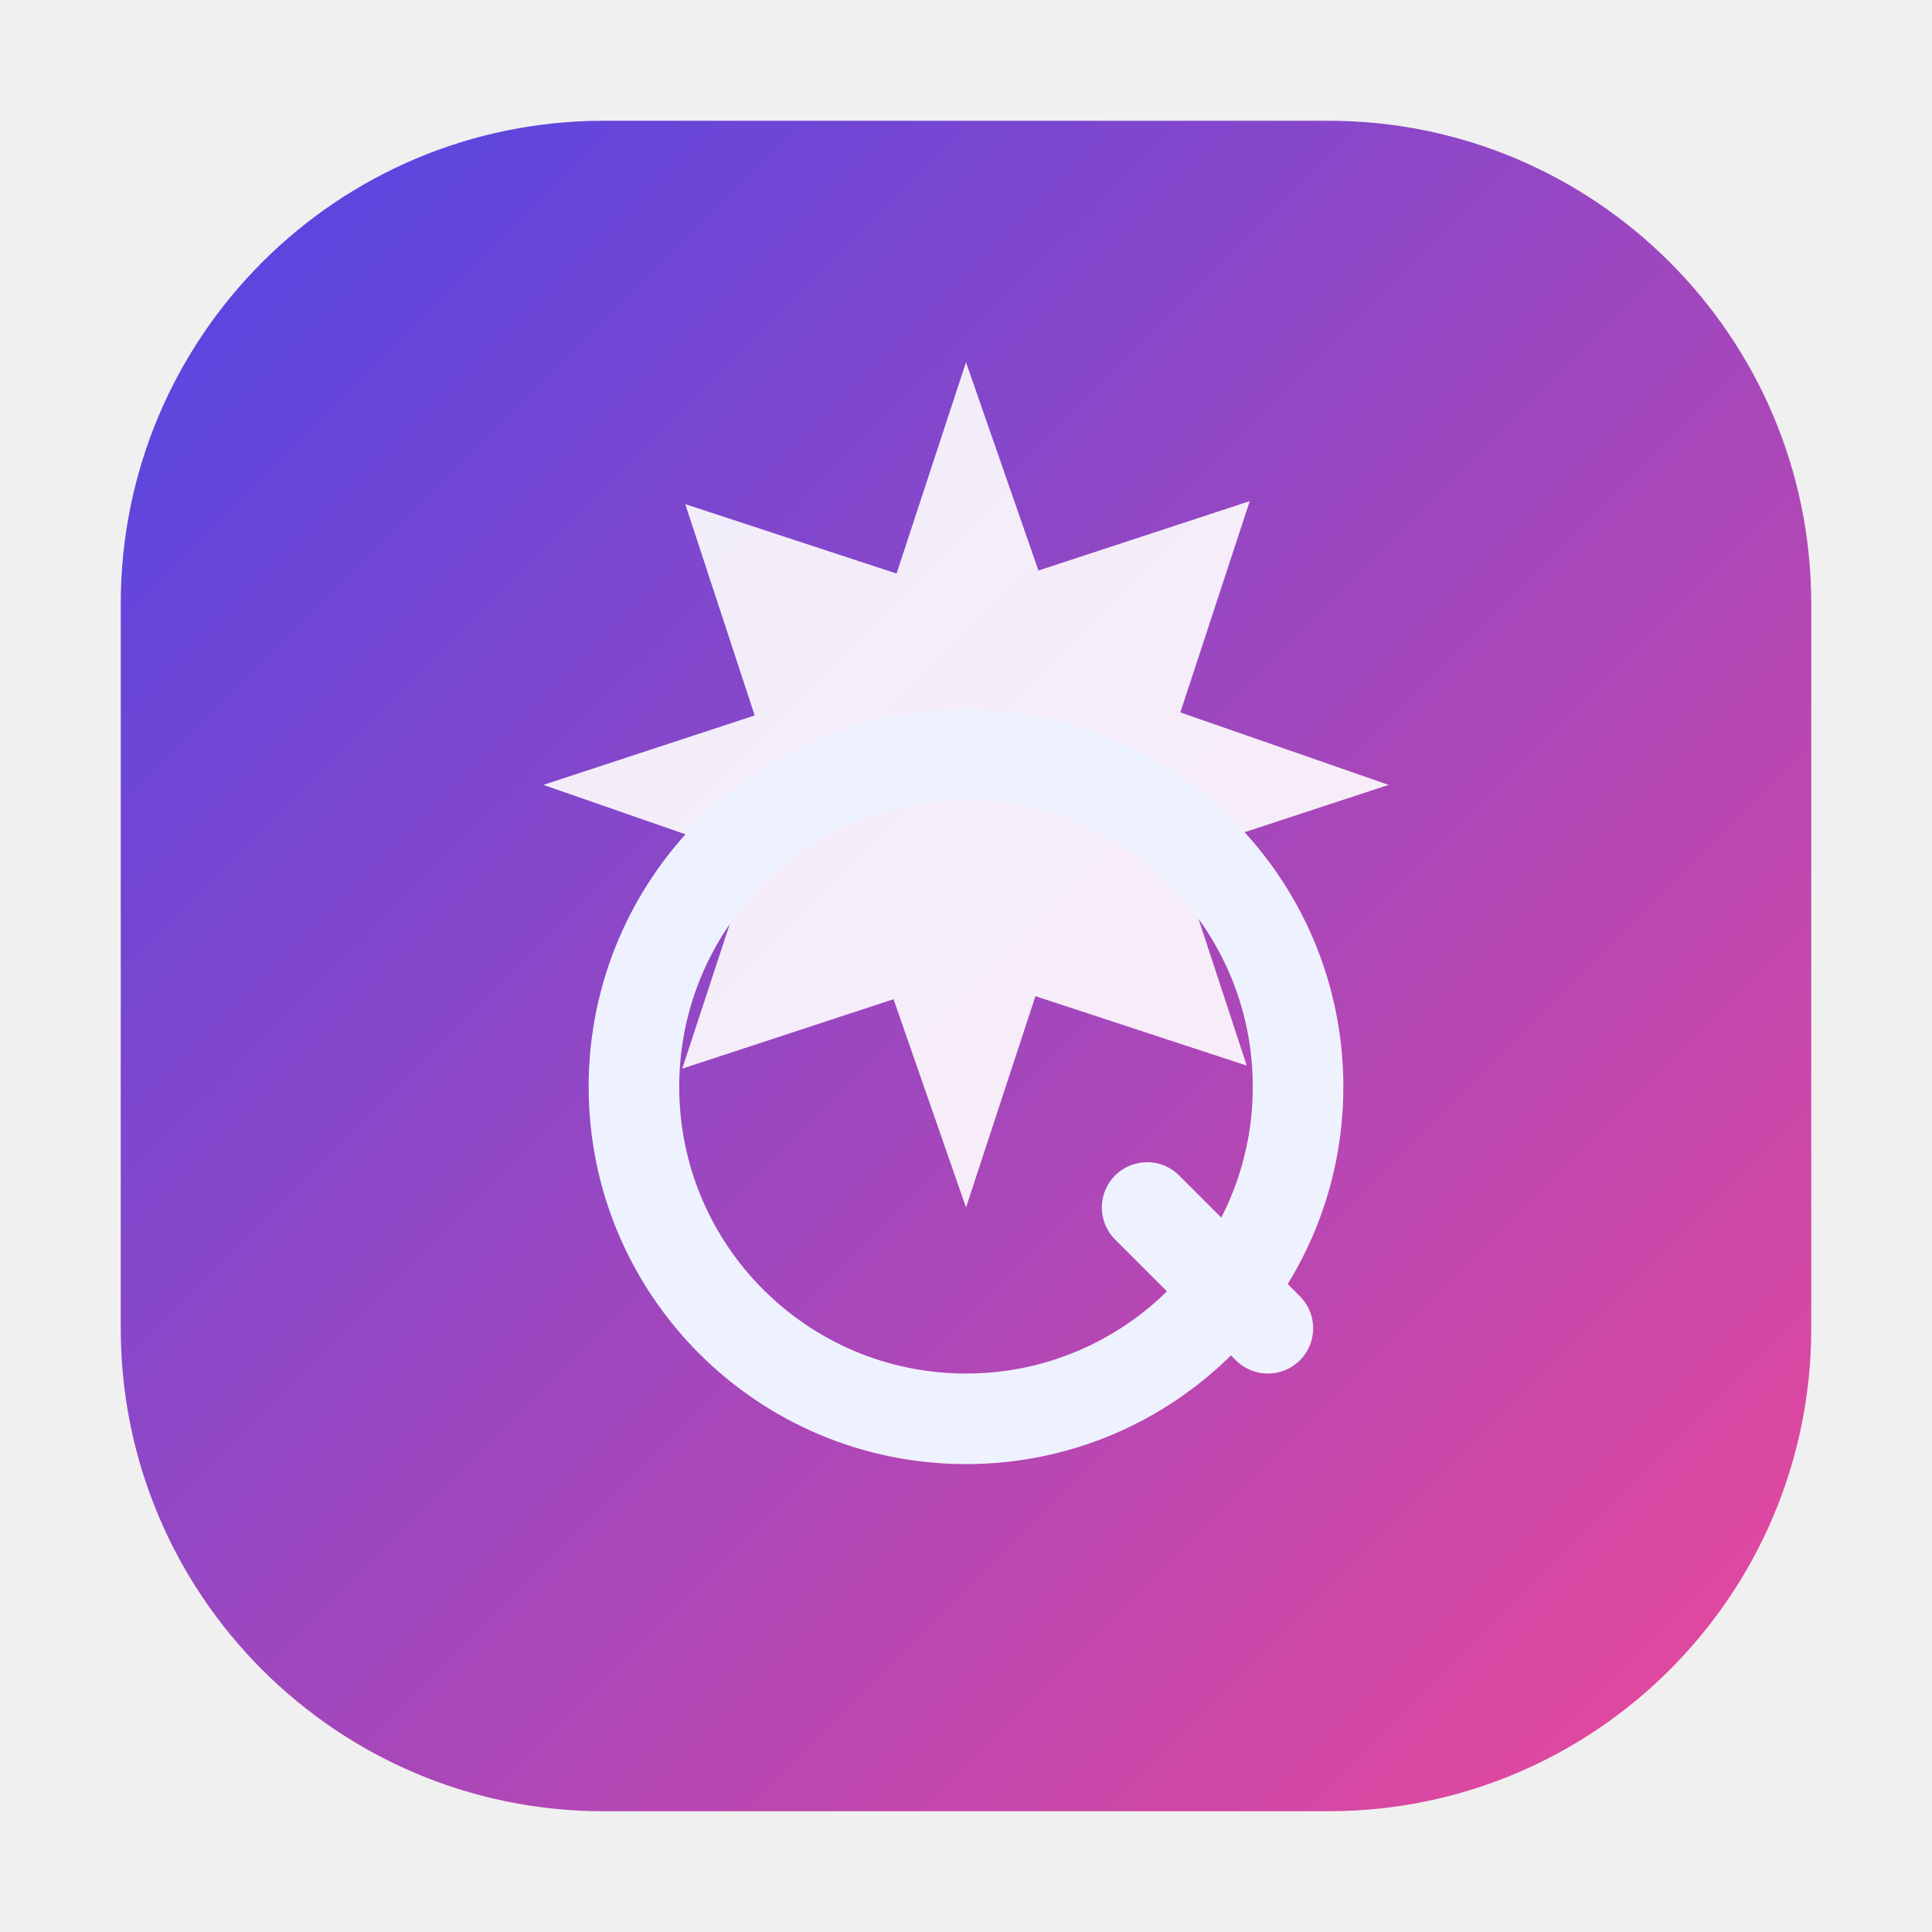
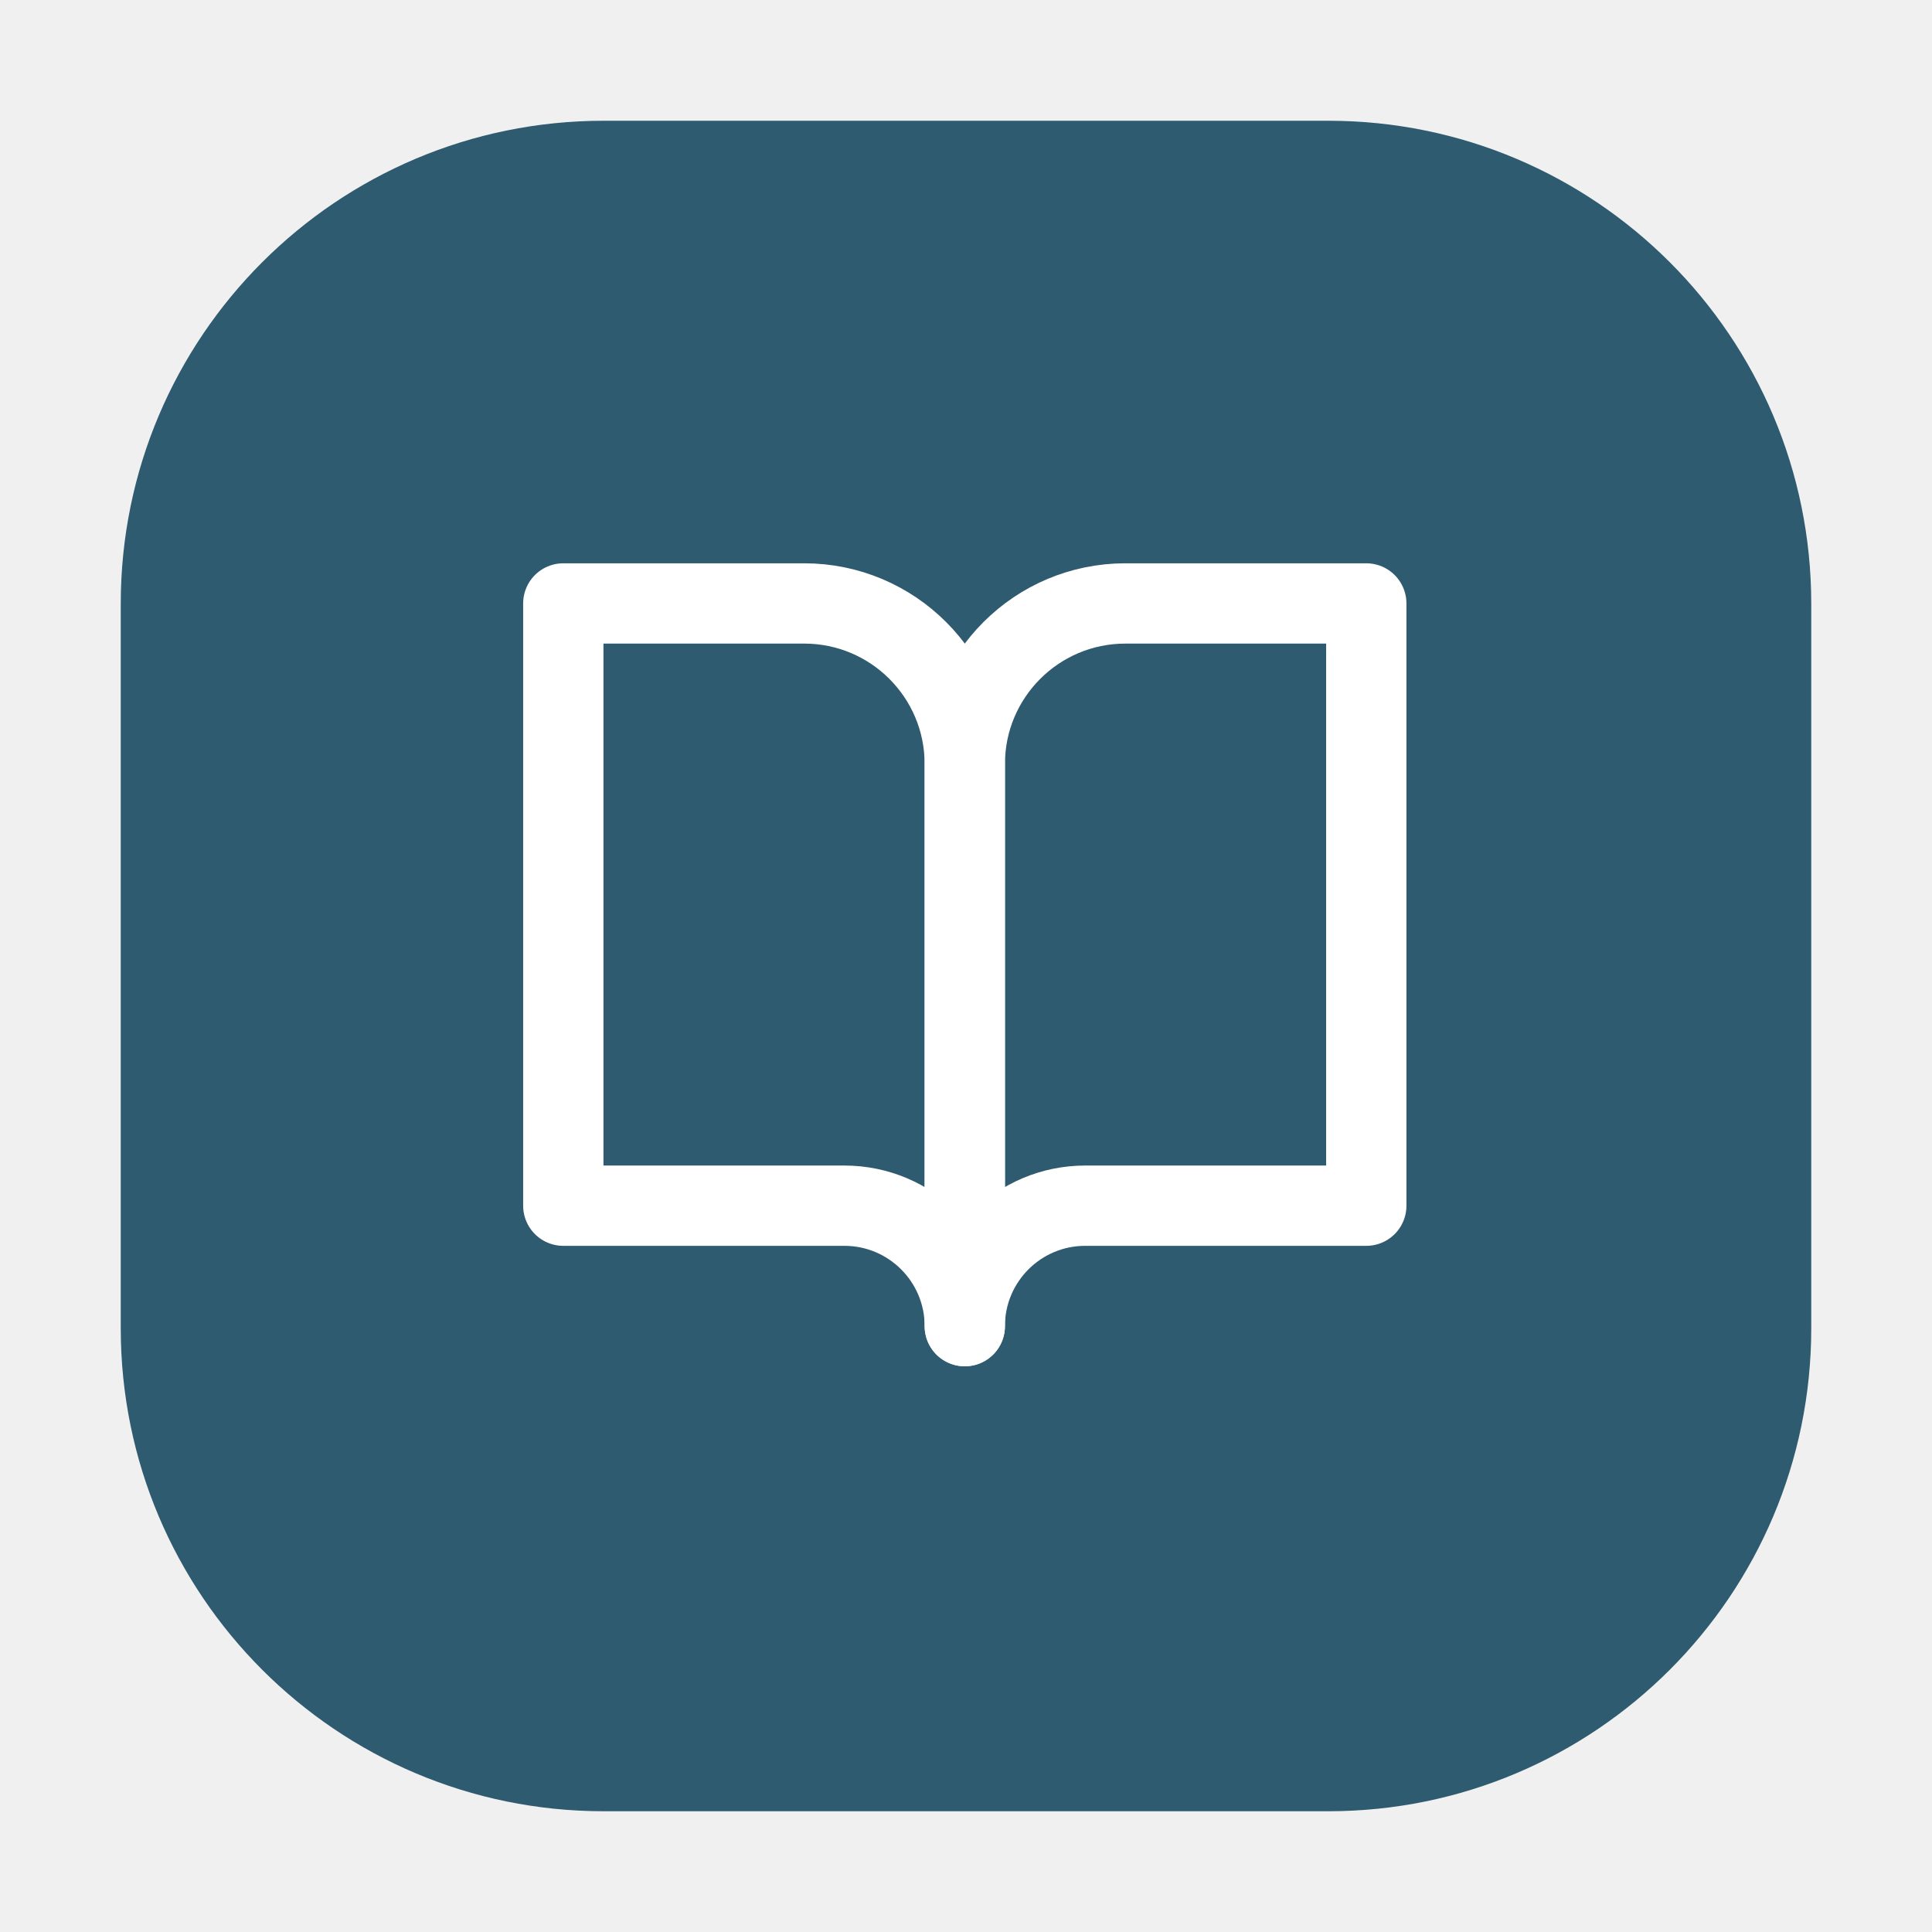
<svg xmlns="http://www.w3.org/2000/svg" viewBox="0 0 64 64" role="img" aria-label="QuizKi icon">
-   <defs>
-     <linearGradient id="qk-bg" x1="0%" y1="0%" x2="100%" y2="100%">
-       <stop offset="0%" stop-color="#4f46e5" />
-       <stop offset="100%" stop-color="#ec4899" />
-     </linearGradient>
-   </defs>
-   <rect x="4" y="4" width="56" height="56" rx="16" fill="url(#qk-bg)" />
-   <path d="M32 12l2.4 6.9 7-2.3-2.3 7L46 26l-7 2.3 2.3 7-7-2.3L32 40l-2.4-6.9-7 2.3 2.3-7L18 26l7-2.3-2.3-7 7 2.3L32 12z" fill="#fff" fill-opacity="0.9" />
-   <circle cx="32" cy="36" r="11" fill="none" stroke="#eef2ff" stroke-width="3" />
-   <path d="M38 40l4 4" stroke="#eef2ff" stroke-width="3" stroke-linecap="round" />
+   <rect x="4" y="4" width="56" height="56" rx="16" fill="#2E5B70" />
+   <g transform="translate(16, 16) scale(1.33)" fill="none" stroke="#ffffff" stroke-width="2" stroke-linecap="round" stroke-linejoin="round">
+     <path d="M2 3h6a4 4 0 0 1 4 4v14a3 3 0 0 0-3-3H2z" />
+     <path d="M22 3h-6a4 4 0 0 0-4 4v14a3 3 0 0 1 3-3h7z" />
+   </g>
</svg>
